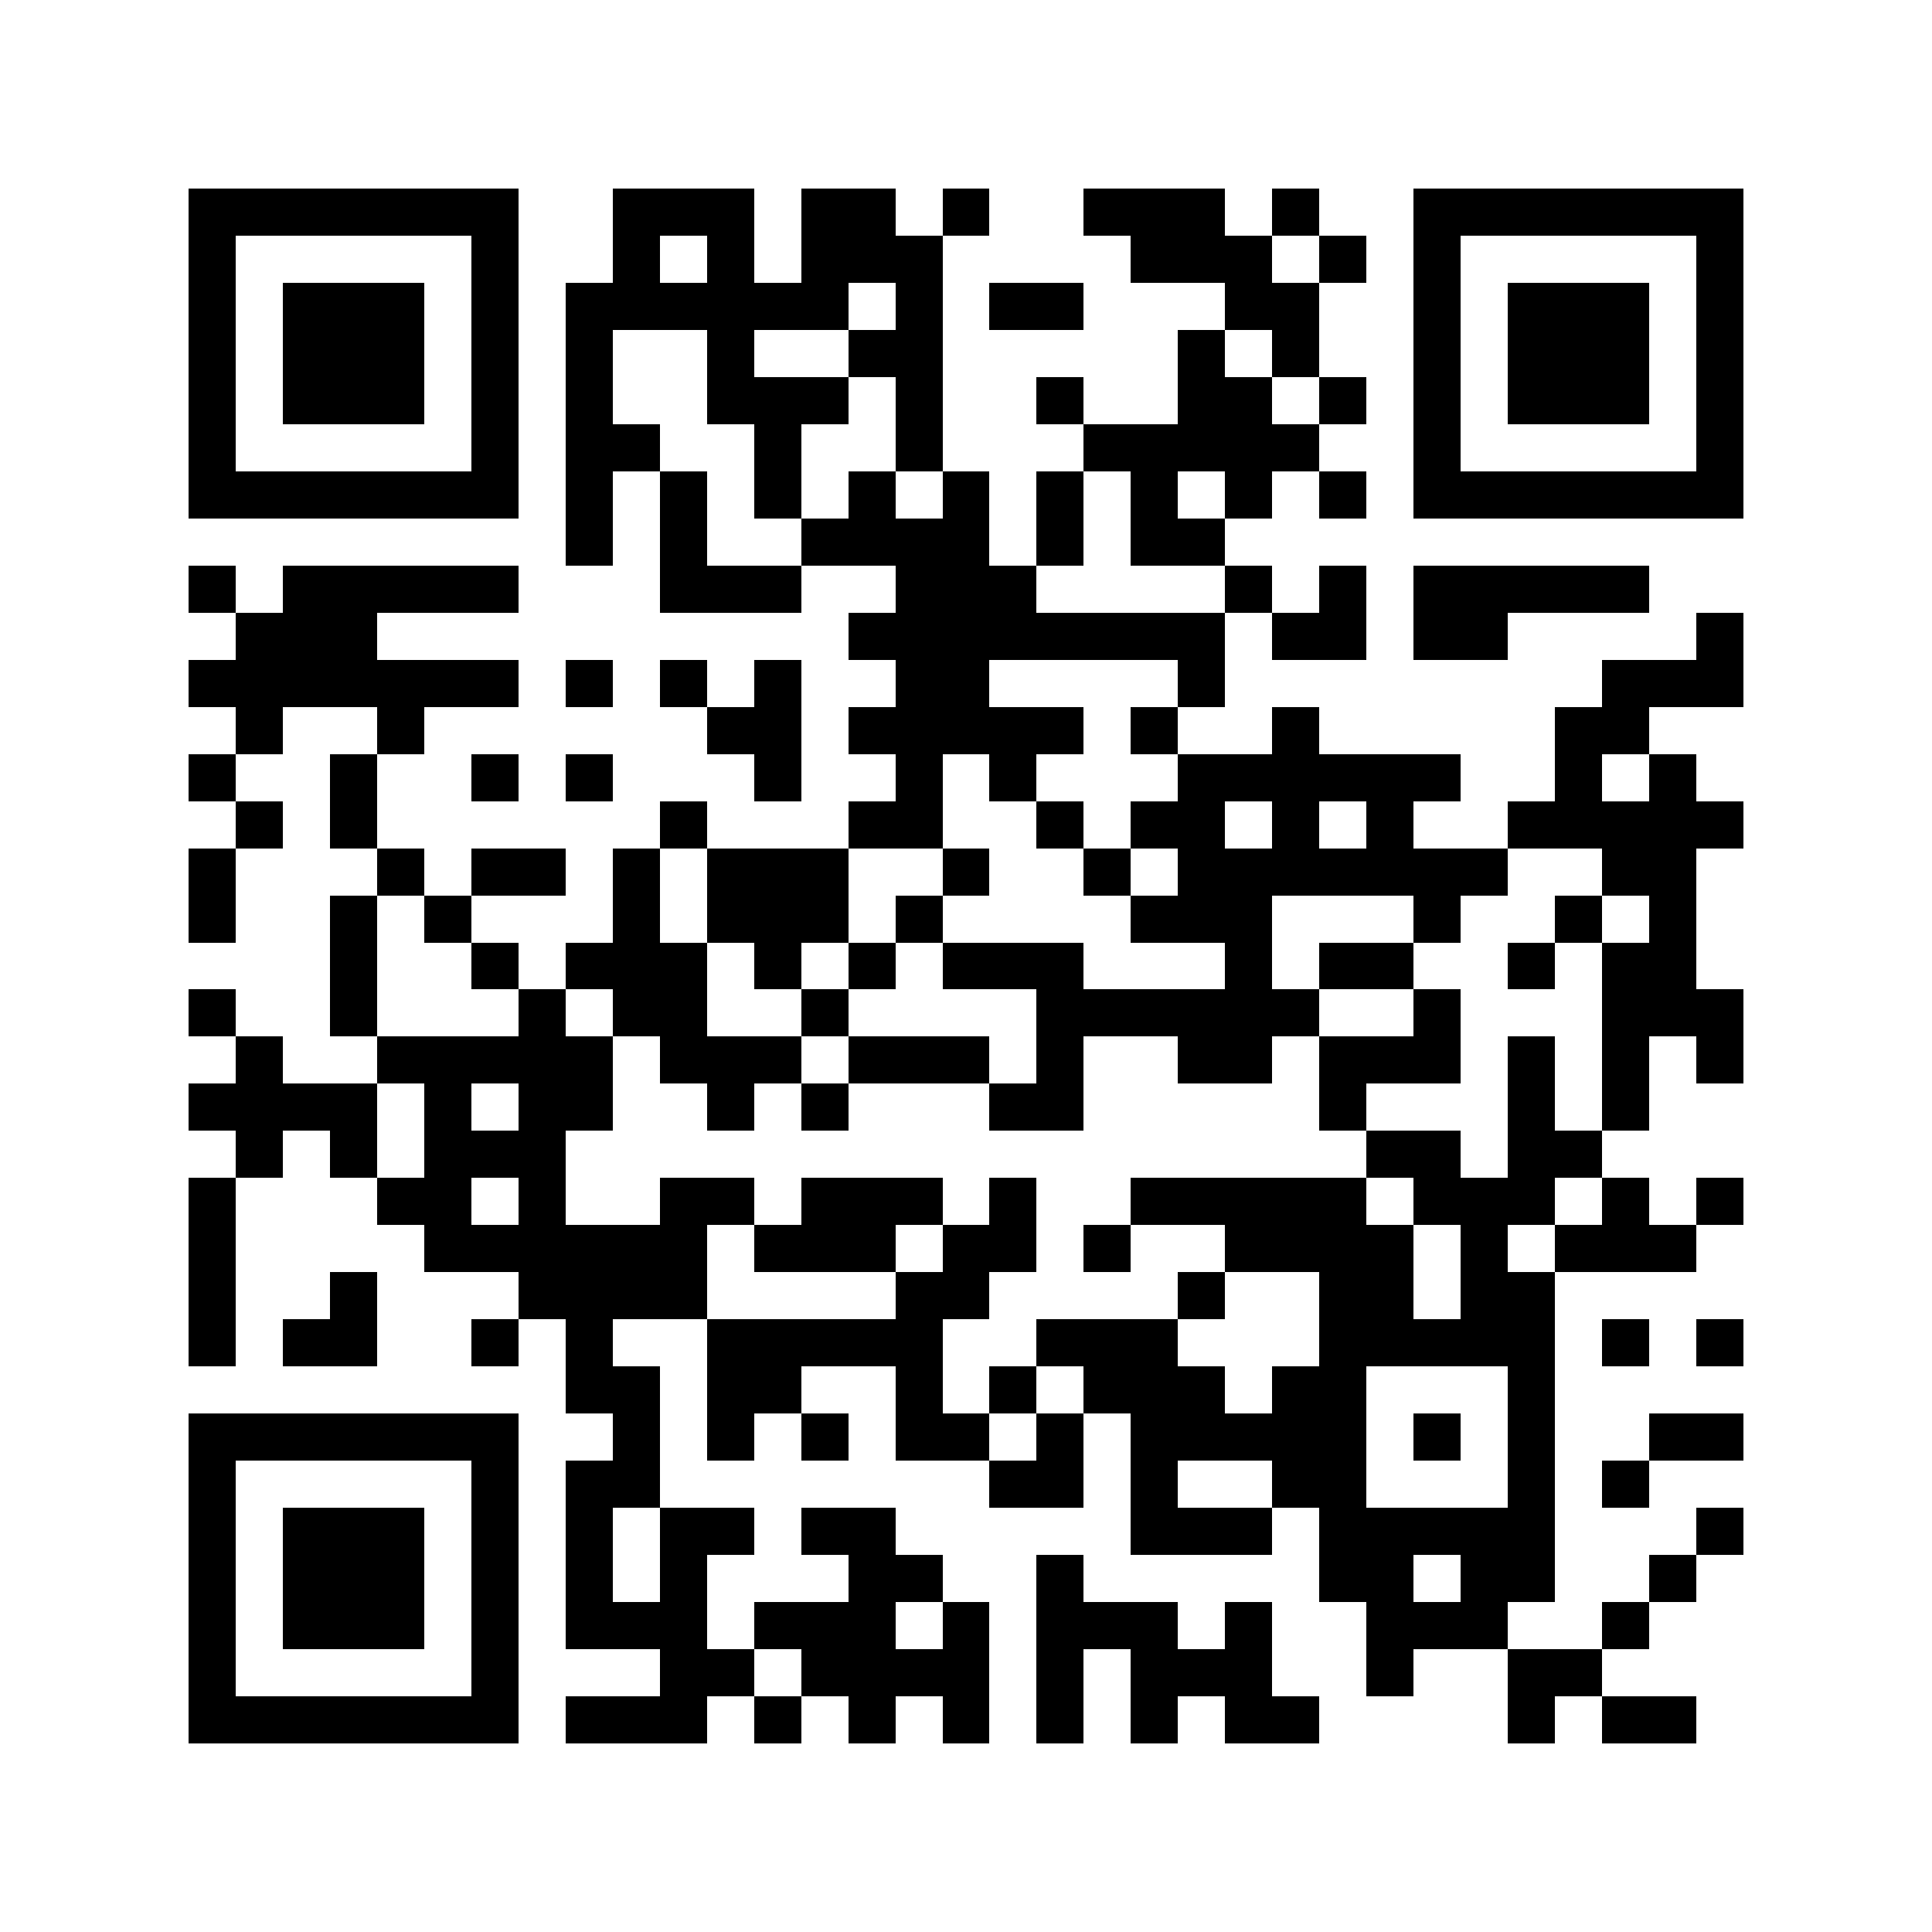
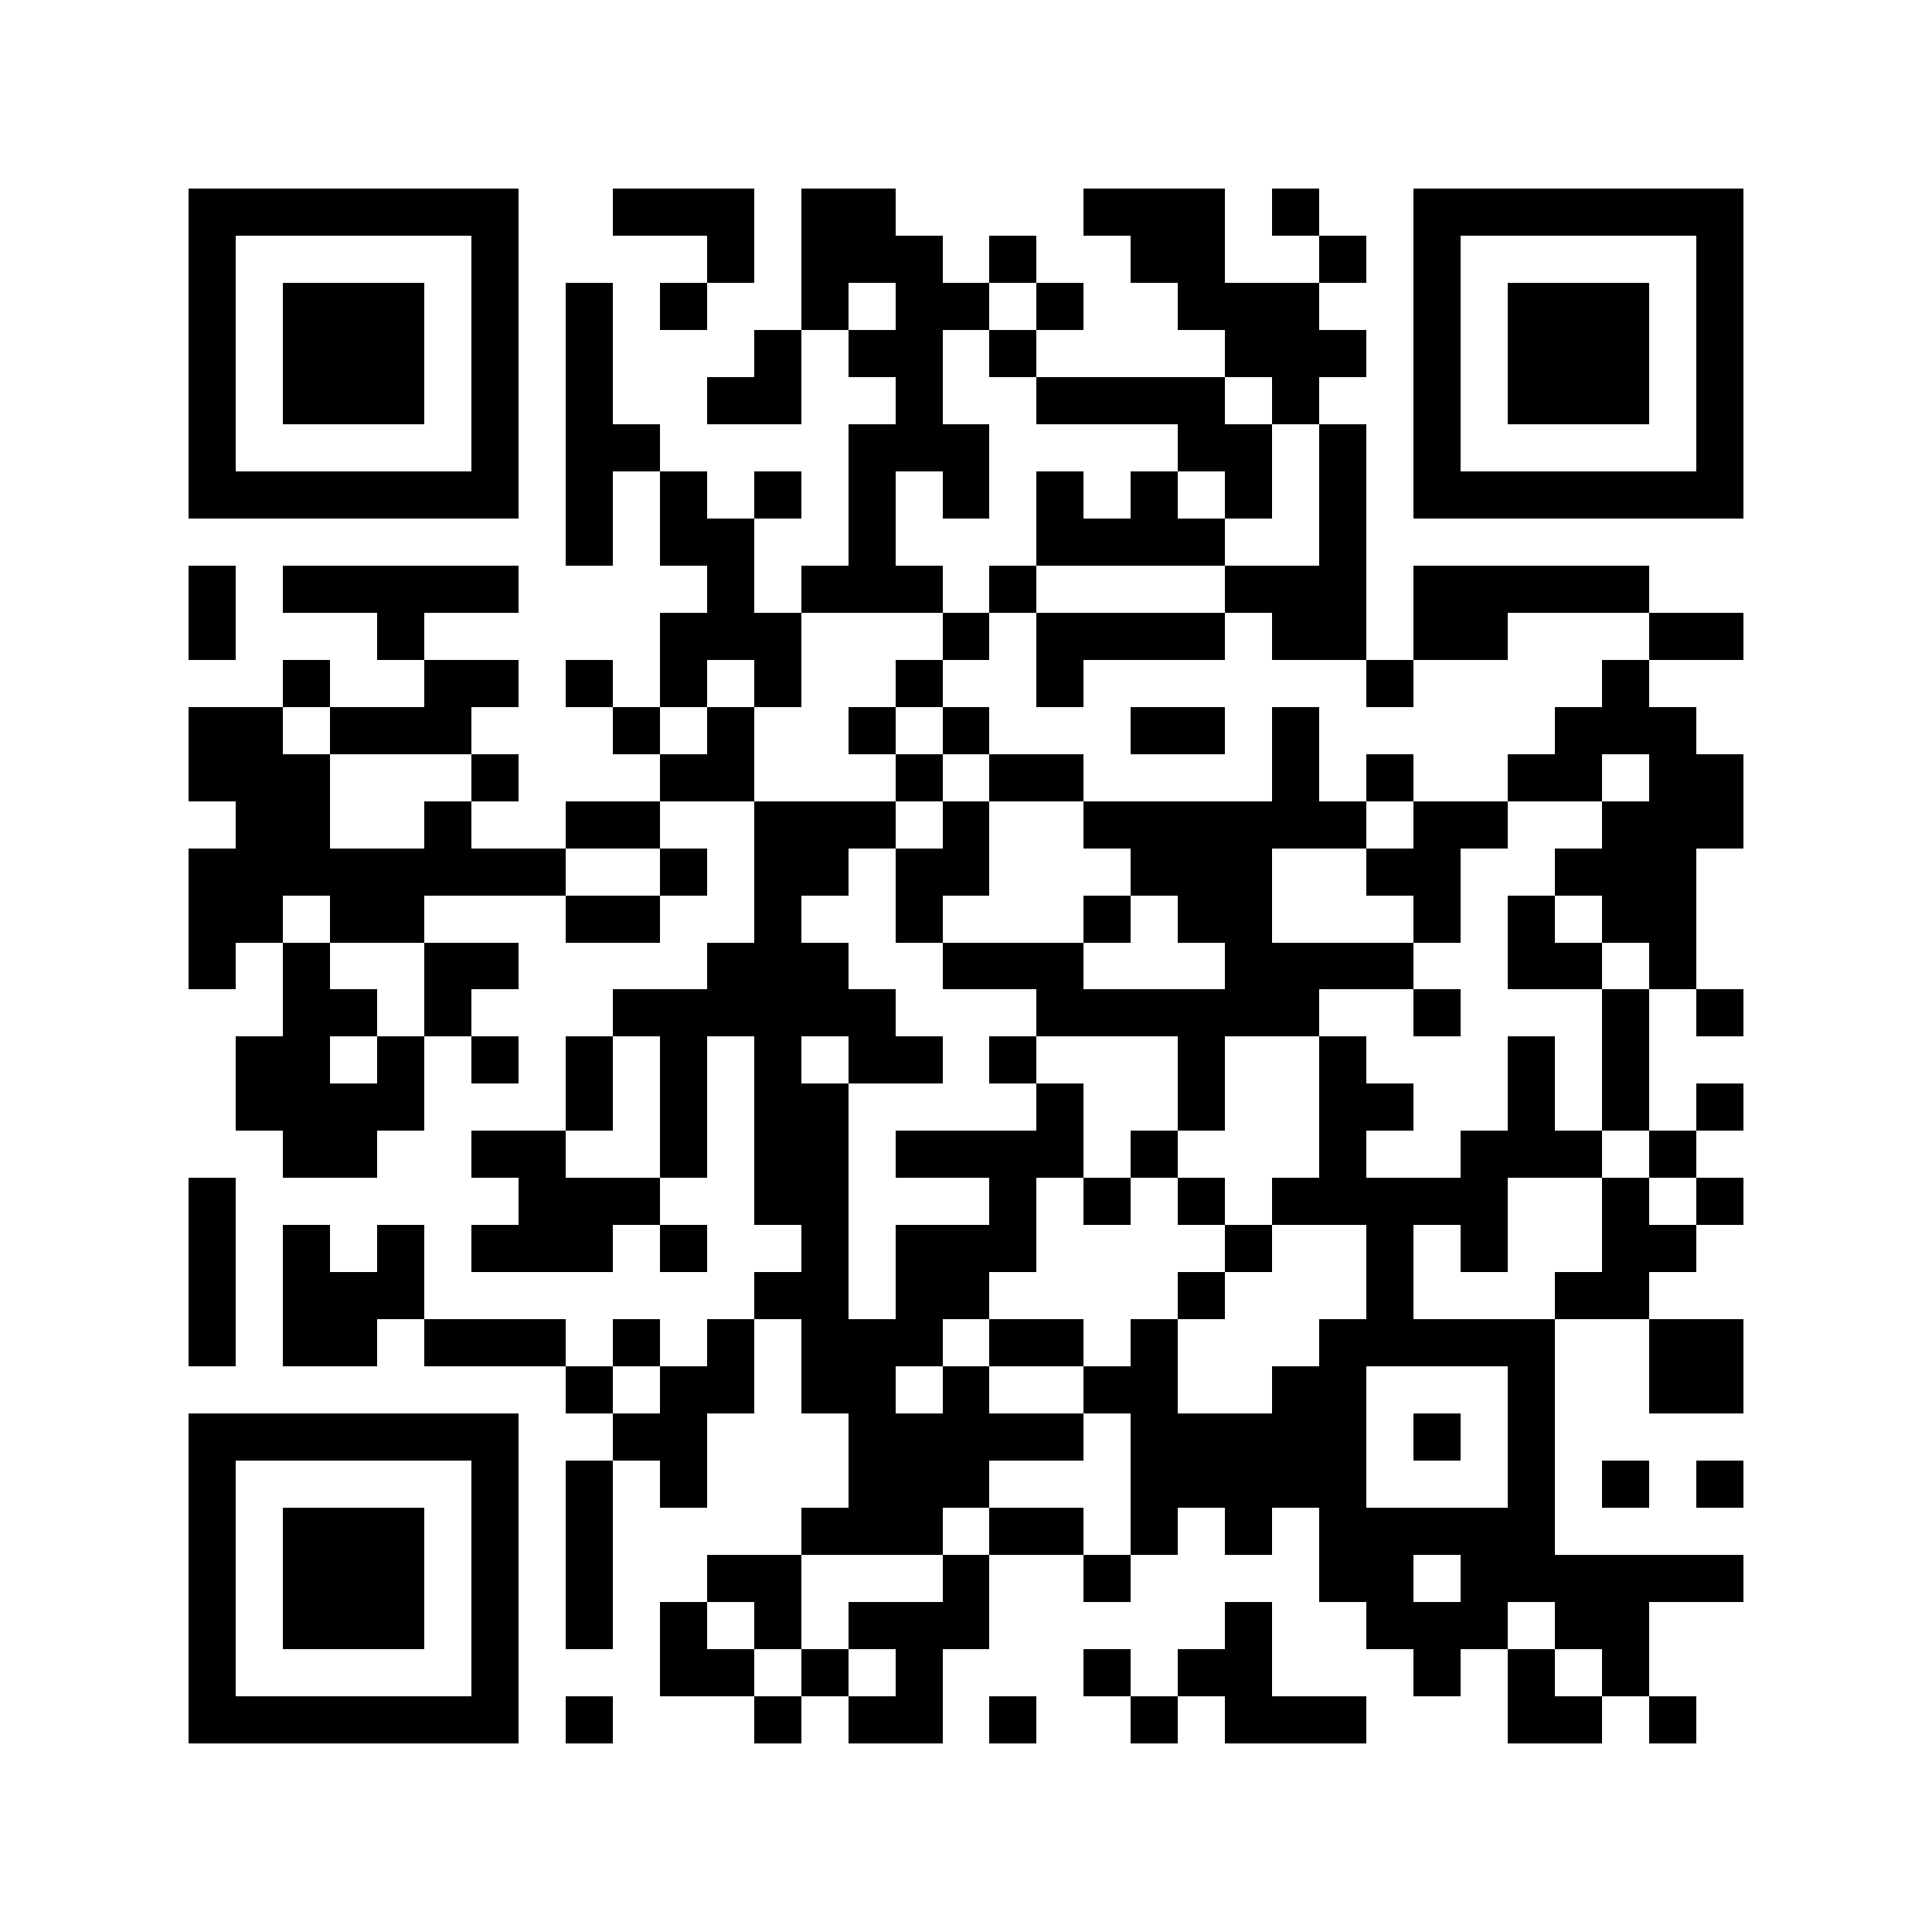
<svg xmlns="http://www.w3.org/2000/svg" viewBox="0 0 41 41" shape-rendering="crispEdges">
  <path fill="#ffffff" d="M0 0h41v41H0z" />
-   <path stroke="#000000" d="M4 4.5h7m2 0h3m1 0h2m1 0h1m2 0h3m1 0h1m2 0h7M4 5.5h1m5 0h1m2 0h1m1 0h1m1 0h3m4 0h3m1 0h1m1 0h1m5 0h1M4 6.5h1m1 0h3m1 0h1m1 0h6m1 0h1m1 0h2m3 0h2m2 0h1m1 0h3m1 0h1M4 7.5h1m1 0h3m1 0h1m1 0h1m2 0h1m2 0h2m5 0h1m1 0h1m2 0h1m1 0h3m1 0h1M4 8.5h1m1 0h3m1 0h1m1 0h1m2 0h3m1 0h1m2 0h1m2 0h2m1 0h1m1 0h1m1 0h3m1 0h1M4 9.5h1m5 0h1m1 0h2m2 0h1m2 0h1m3 0h5m2 0h1m5 0h1M4 10.5h7m1 0h1m1 0h1m1 0h1m1 0h1m1 0h1m1 0h1m1 0h1m1 0h1m1 0h1m1 0h7M12 11.5h1m1 0h1m2 0h4m1 0h1m1 0h2M4 12.5h1m1 0h5m3 0h3m2 0h3m4 0h1m1 0h1m1 0h5M5 13.5h3m10 0h8m1 0h2m1 0h2m4 0h1M4 14.5h7m1 0h1m1 0h1m1 0h1m2 0h2m4 0h1m8 0h3M5 15.5h1m2 0h1m6 0h2m1 0h5m1 0h1m2 0h1m5 0h2M4 16.5h1m2 0h1m2 0h1m1 0h1m3 0h1m2 0h1m1 0h1m3 0h6m2 0h1m1 0h1M5 17.5h1m1 0h1m6 0h1m3 0h2m2 0h1m1 0h2m1 0h1m1 0h1m2 0h5M4 18.5h1m3 0h1m1 0h2m1 0h1m1 0h3m2 0h1m2 0h1m1 0h7m2 0h2M4 19.5h1m2 0h1m1 0h1m3 0h1m1 0h3m1 0h1m4 0h3m3 0h1m2 0h1m1 0h1M7 20.5h1m2 0h1m1 0h3m1 0h1m1 0h1m1 0h3m3 0h1m1 0h2m2 0h1m1 0h2M4 21.5h1m2 0h1m3 0h1m1 0h2m2 0h1m4 0h6m2 0h1m3 0h3M5 22.5h1m2 0h5m1 0h3m1 0h3m1 0h1m2 0h2m1 0h3m1 0h1m1 0h1m1 0h1M4 23.5h4m1 0h1m1 0h2m2 0h1m1 0h1m3 0h2m5 0h1m3 0h1m1 0h1M5 24.5h1m1 0h1m1 0h3m17 0h2m1 0h2M4 25.5h1m3 0h2m1 0h1m2 0h2m1 0h3m1 0h1m2 0h5m1 0h3m1 0h1m1 0h1M4 26.5h1m4 0h6m1 0h3m1 0h2m1 0h1m2 0h4m1 0h1m1 0h3M4 27.5h1m2 0h1m3 0h4m4 0h2m4 0h1m2 0h2m1 0h2M4 28.5h1m1 0h2m2 0h1m1 0h1m2 0h5m2 0h3m3 0h5m1 0h1m1 0h1M12 29.5h2m1 0h2m2 0h1m1 0h1m1 0h3m1 0h2m3 0h1M4 30.5h7m2 0h1m1 0h1m1 0h1m1 0h2m1 0h1m1 0h5m1 0h1m1 0h1m2 0h2M4 31.5h1m5 0h1m1 0h2m7 0h2m1 0h1m2 0h2m3 0h1m1 0h1M4 32.5h1m1 0h3m1 0h1m1 0h1m1 0h2m1 0h2m5 0h3m1 0h5m3 0h1M4 33.5h1m1 0h3m1 0h1m1 0h1m1 0h1m3 0h2m2 0h1m5 0h2m1 0h2m2 0h1M4 34.5h1m1 0h3m1 0h1m1 0h3m1 0h3m1 0h1m1 0h3m1 0h1m2 0h3m2 0h1M4 35.5h1m5 0h1m3 0h2m1 0h4m1 0h1m1 0h3m2 0h1m2 0h2M4 36.5h7m1 0h3m1 0h1m1 0h1m1 0h1m1 0h1m1 0h1m1 0h2m4 0h1m1 0h2" />
+   <path stroke="#000000" d="M4 4.5h7m2 0h3m1 0h2m4 0h3m1 0h1m2 0h7M4 5.5h1m5 0h1m4 0h1m1 0h3m1 0h1m2 0h2m2 0h1m1 0h1m5 0h1M4 6.5h1m1 0h3m1 0h1m1 0h1m1 0h1m2 0h1m1 0h2m1 0h1m2 0h3m2 0h1m1 0h3m1 0h1M4 7.5h1m1 0h3m1 0h1m1 0h1m3 0h1m1 0h2m1 0h1m4 0h3m1 0h1m1 0h3m1 0h1M4 8.5h1m1 0h3m1 0h1m1 0h1m2 0h2m2 0h1m2 0h4m1 0h1m2 0h1m1 0h3m1 0h1M4 9.5h1m5 0h1m1 0h2m4 0h3m4 0h2m1 0h1m1 0h1m5 0h1M4 10.5h7m1 0h1m1 0h1m1 0h1m1 0h1m1 0h1m1 0h1m1 0h1m1 0h1m1 0h1m1 0h7M12 11.5h1m1 0h2m2 0h1m3 0h4m2 0h1M4 12.5h1m1 0h5m4 0h1m1 0h3m1 0h1m4 0h3m1 0h5M4 13.5h1m3 0h1m5 0h3m3 0h1m1 0h4m1 0h2m1 0h2m3 0h2M6 14.5h1m2 0h2m1 0h1m1 0h1m1 0h1m2 0h1m2 0h1m6 0h1m4 0h1M4 15.5h2m1 0h3m3 0h1m1 0h1m2 0h1m1 0h1m3 0h2m1 0h1m5 0h3M4 16.5h3m3 0h1m3 0h2m3 0h1m1 0h2m4 0h1m1 0h1m2 0h2m1 0h2M5 17.5h2m2 0h1m2 0h2m2 0h3m1 0h1m2 0h6m1 0h2m2 0h3M4 18.5h8m2 0h1m1 0h2m1 0h2m3 0h3m2 0h2m2 0h3M4 19.5h2m1 0h2m3 0h2m2 0h1m2 0h1m3 0h1m1 0h2m3 0h1m1 0h1m1 0h2M4 20.5h1m1 0h1m2 0h2m4 0h3m2 0h3m3 0h4m2 0h2m1 0h1M6 21.5h2m1 0h1m3 0h6m3 0h6m2 0h1m3 0h1m1 0h1M5 22.5h2m1 0h1m1 0h1m1 0h1m1 0h1m1 0h1m1 0h2m1 0h1m3 0h1m2 0h1m3 0h1m1 0h1M5 23.5h4m3 0h1m1 0h1m1 0h2m4 0h1m2 0h1m2 0h2m2 0h1m1 0h1m1 0h1M6 24.5h2m2 0h2m2 0h1m1 0h2m1 0h4m1 0h1m3 0h1m2 0h3m1 0h1M4 25.5h1m6 0h3m2 0h2m3 0h1m1 0h1m1 0h1m1 0h5m2 0h1m1 0h1M4 26.5h1m1 0h1m1 0h1m1 0h3m1 0h1m2 0h1m1 0h3m4 0h1m2 0h1m1 0h1m2 0h2M4 27.5h1m1 0h3m7 0h2m1 0h2m4 0h1m3 0h1m3 0h2M4 28.5h1m1 0h2m1 0h3m1 0h1m1 0h1m1 0h3m1 0h2m1 0h1m3 0h5m2 0h2M12 29.5h1m1 0h2m1 0h2m1 0h1m2 0h2m2 0h2m3 0h1m2 0h2M4 30.5h7m2 0h2m3 0h5m1 0h5m1 0h1m1 0h1M4 31.5h1m5 0h1m1 0h1m1 0h1m3 0h3m3 0h5m3 0h1m1 0h1m1 0h1M4 32.5h1m1 0h3m1 0h1m1 0h1m4 0h3m1 0h2m1 0h1m1 0h1m1 0h5M4 33.5h1m1 0h3m1 0h1m1 0h1m2 0h2m3 0h1m2 0h1m4 0h2m1 0h6M4 34.5h1m1 0h3m1 0h1m1 0h1m1 0h1m1 0h1m1 0h3m5 0h1m2 0h3m1 0h2M4 35.5h1m5 0h1m3 0h2m1 0h1m1 0h1m3 0h1m1 0h2m3 0h1m1 0h1m1 0h1M4 36.5h7m1 0h1m3 0h1m1 0h2m1 0h1m2 0h1m1 0h3m3 0h2m1 0h1" />
</svg>
